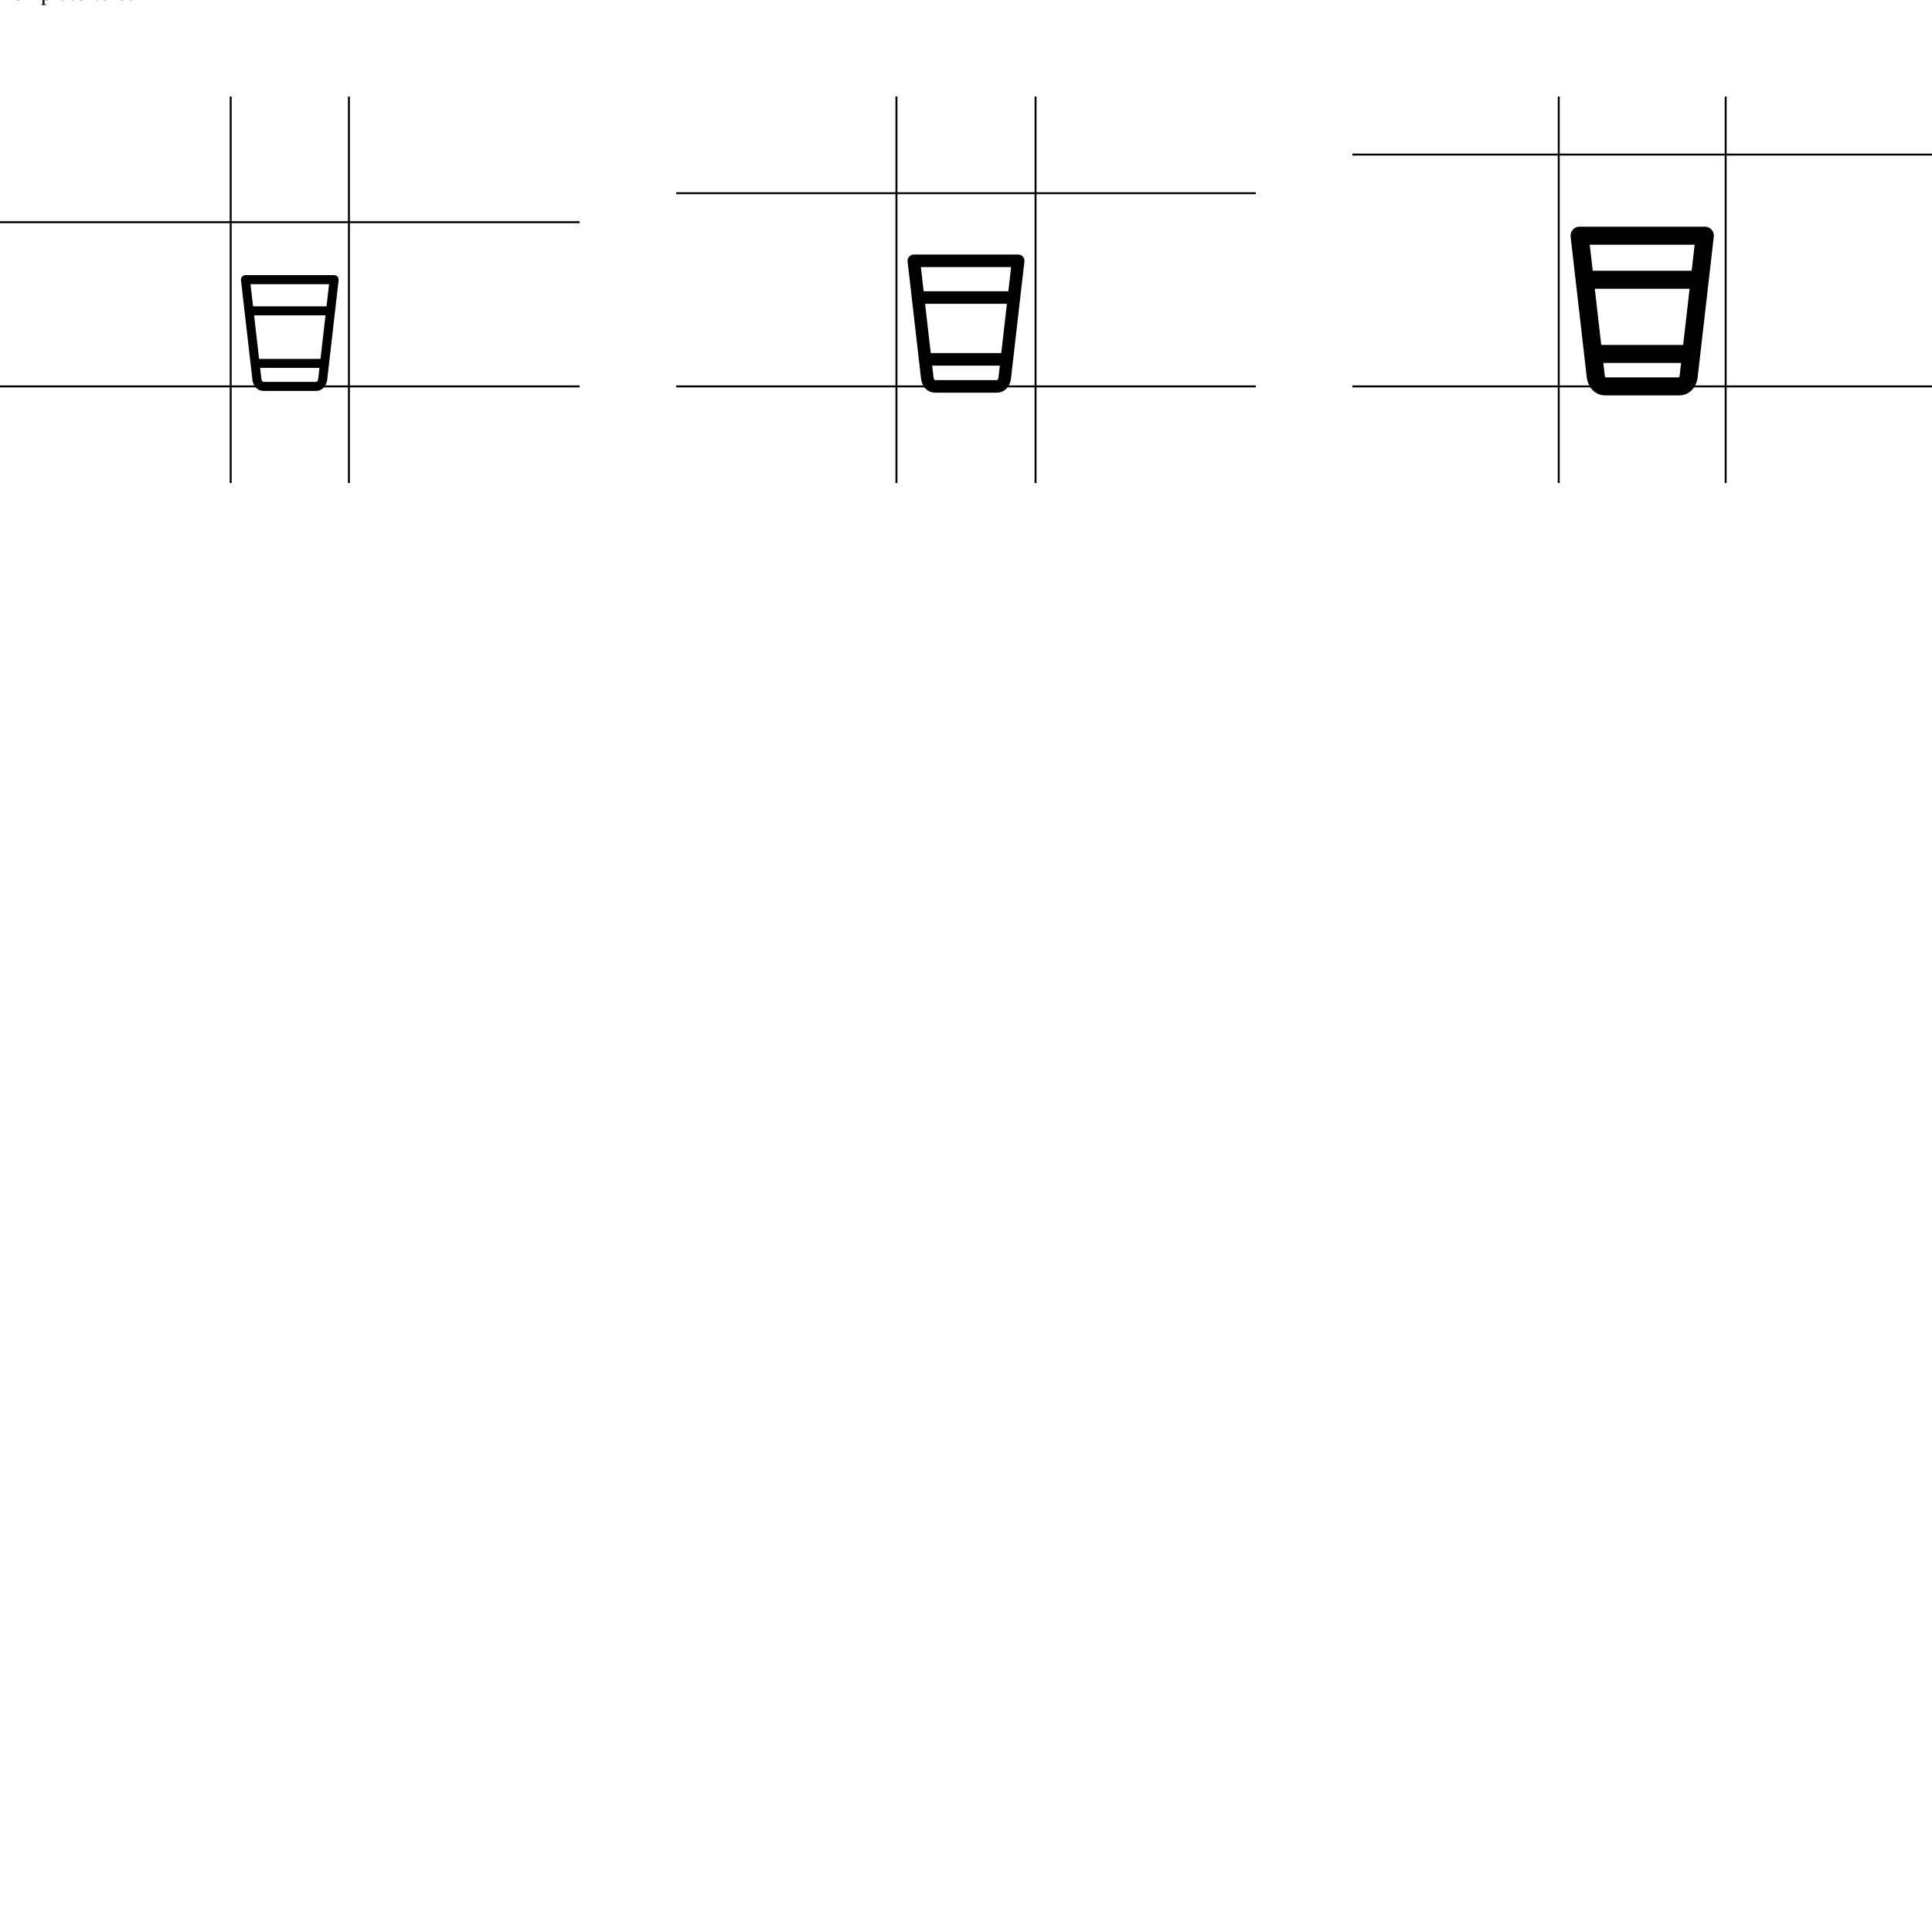
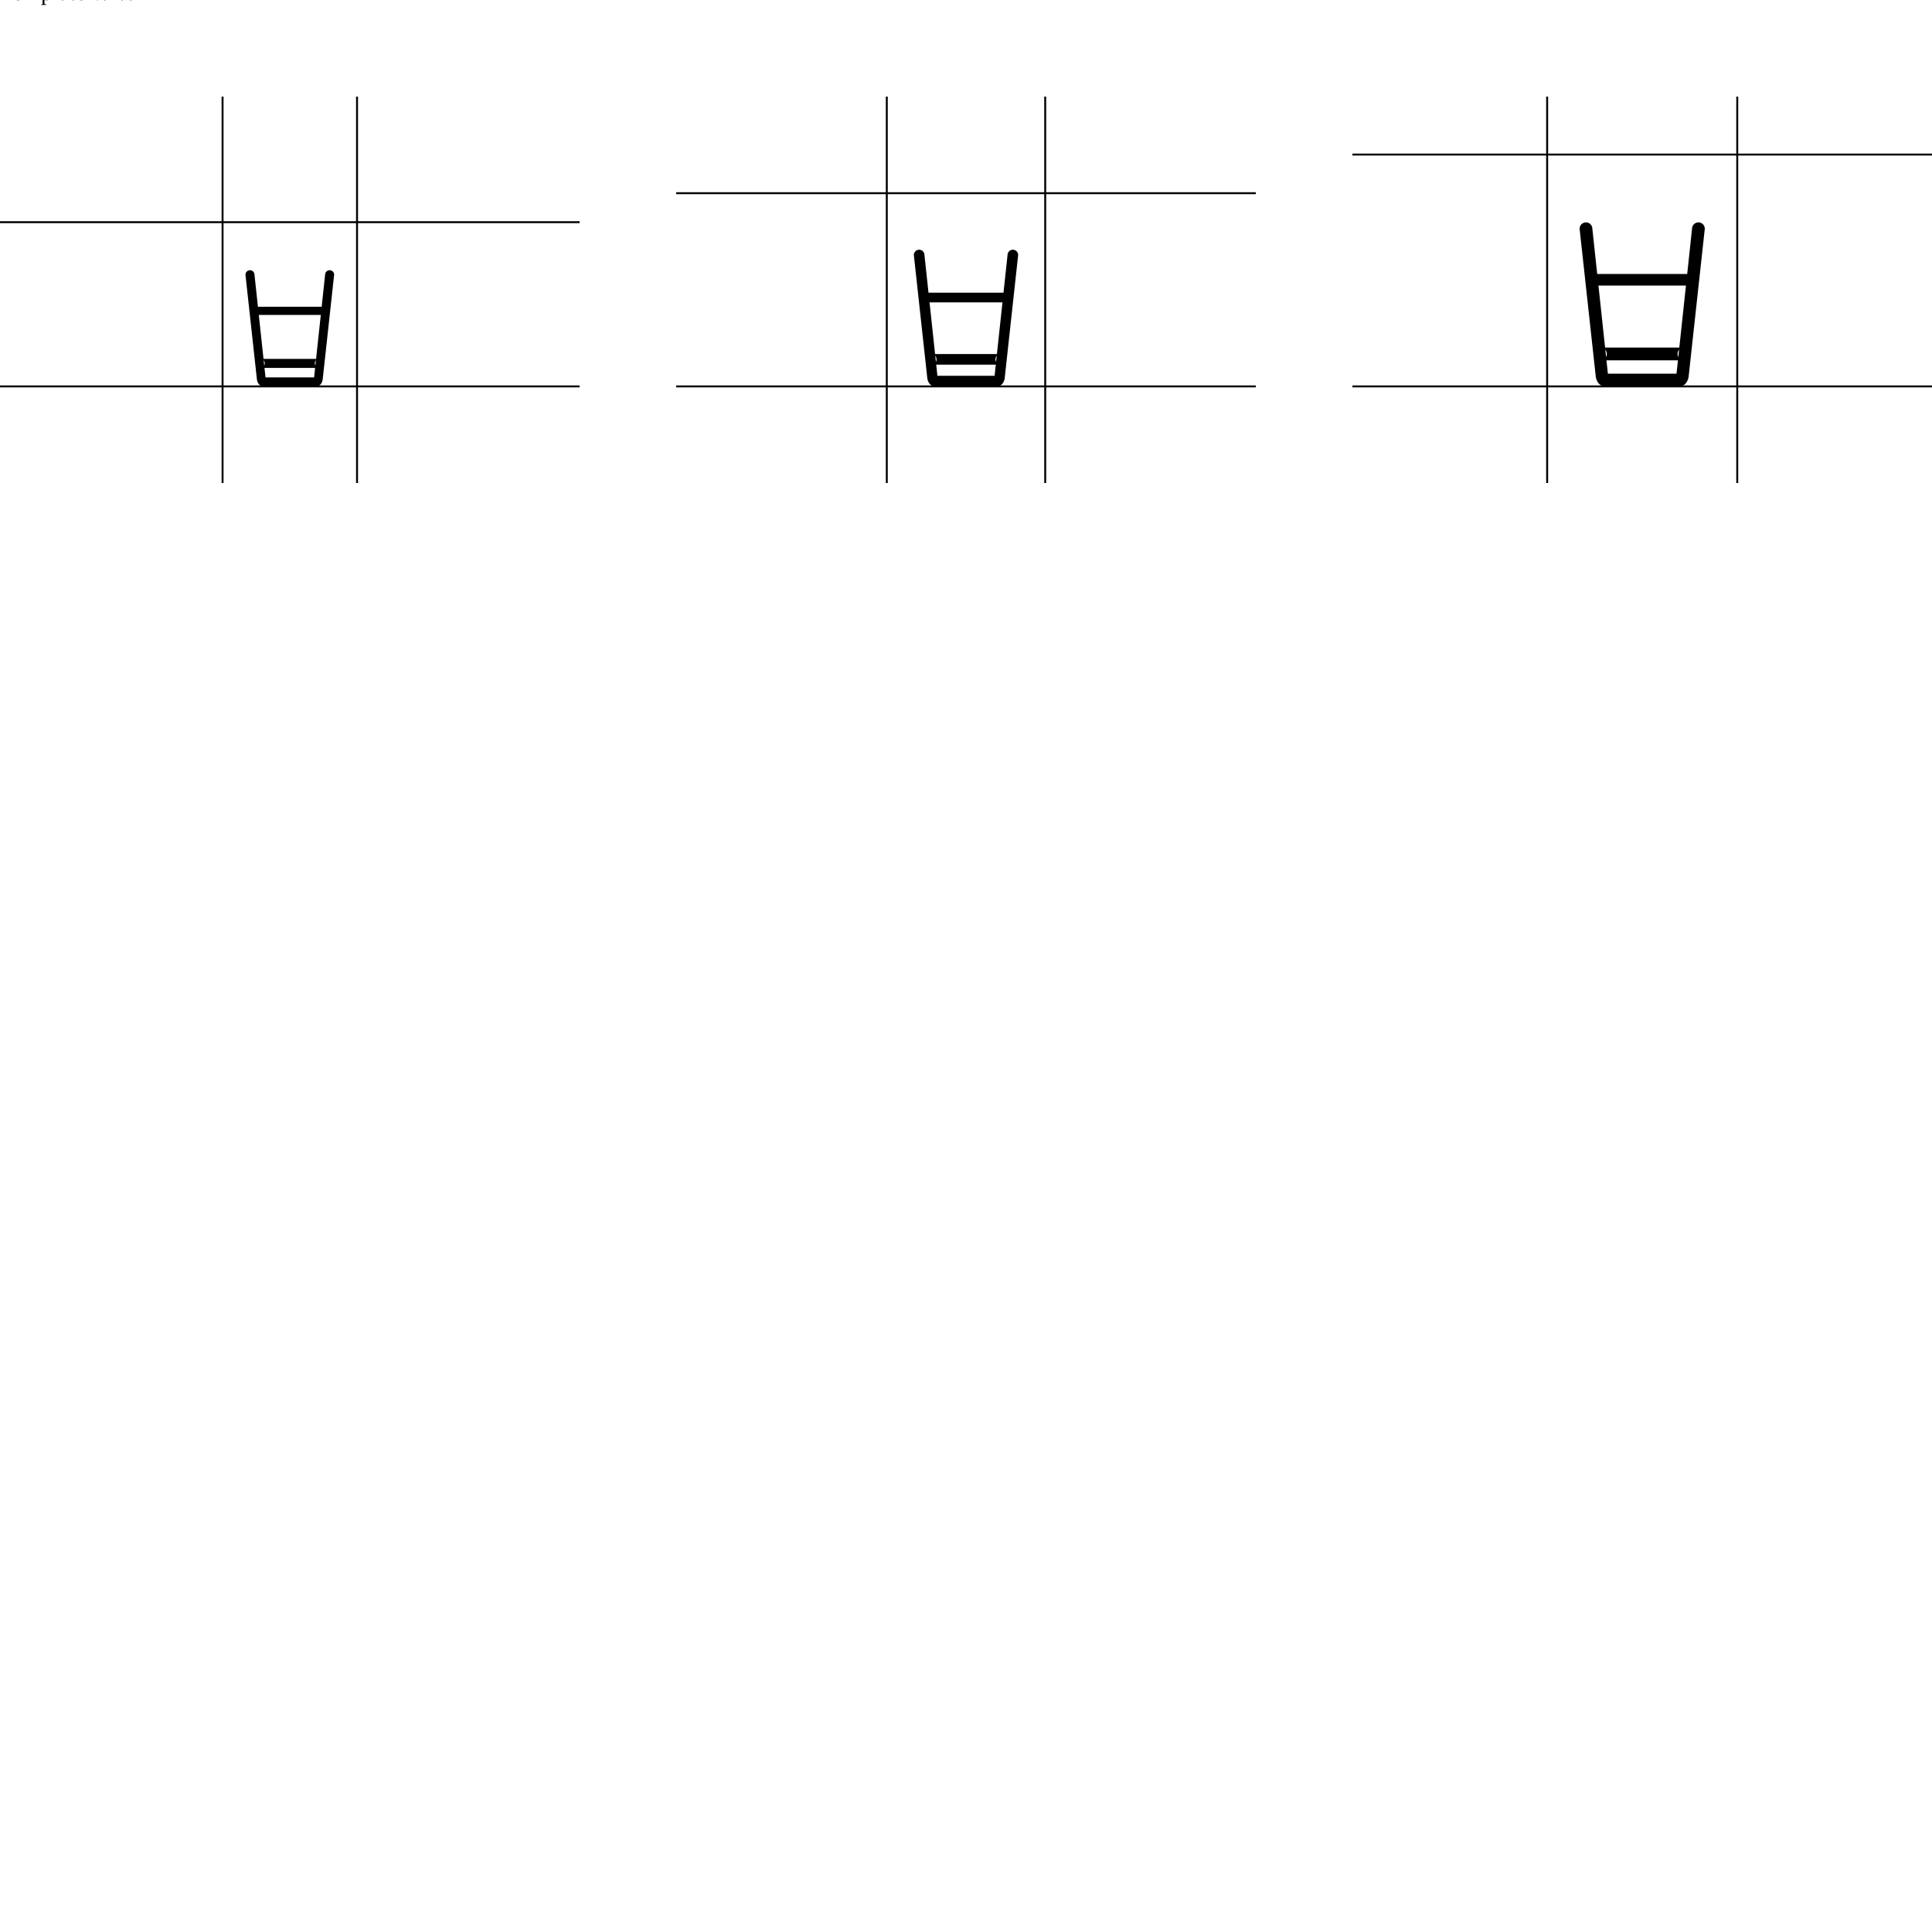
<svg xmlns="http://www.w3.org/2000/svg" version="1.1" width="1000" height="1000" viewBox="0 0 1000 1000">
  <g id="Notes">
    <text id="template-version">Template v.4.0</text>
  </g>
  <g id="Guides">
    <line id="Baseline-S" x1="0" y1="200.0" x2="300" y2="200.0" stroke="#000000" />
    <line id="Capline-S" x1="0" y1="115.0" x2="300" y2="115.0" stroke="#000000" />
-     <line id="left-margin-Regular-S" x1="119.4" y1="50" x2="119.4" y2="250" stroke="#000000" />
-     <line id="right-margin-Regular-S" x1="180.6" y1="50" x2="180.6" y2="250" stroke="#000000" />
+     <line id="left-margin-Regular-S" x1="115.2" y1="50" x2="115.2" y2="250" stroke="#000000" />
+     <line id="right-margin-Regular-S" x1="184.8" y1="50" x2="184.8" y2="250" stroke="#000000" />
    <line id="Baseline-M" x1="350" y1="200.0" x2="650" y2="200.0" stroke="#000000" />
    <line id="Capline-M" x1="350" y1="100.0" x2="650" y2="100.0" stroke="#000000" />
-     <line id="left-margin-Regular-M" x1="464.0" y1="50" x2="464.0" y2="250" stroke="#000000" />
-     <line id="right-margin-Regular-M" x1="536.0" y1="50" x2="536.0" y2="250" stroke="#000000" />
+     <line id="left-margin-Regular-M" x1="459.0" y1="50" x2="459.0" y2="250" stroke="#000000" />
+     <line id="right-margin-Regular-M" x1="541.0" y1="50" x2="541.0" y2="250" stroke="#000000" />
    <line id="Baseline-L" x1="700" y1="200.0" x2="1000" y2="200.0" stroke="#000000" />
    <line id="Capline-L" x1="700" y1="80.0" x2="1000" y2="80.0" stroke="#000000" />
-     <line id="left-margin-Regular-L" x1="806.8" y1="50" x2="806.8" y2="250" stroke="#000000" />
-     <line id="right-margin-Regular-L" x1="893.2" y1="50" x2="893.2" y2="250" stroke="#000000" />
+     <line id="left-margin-Regular-L" x1="800.8" y1="50" x2="800.8" y2="250" stroke="#000000" />
+     <line id="right-margin-Regular-L" x1="899.2" y1="50" x2="899.2" y2="250" stroke="#000000" />
  </g>
  <g id="Symbols">
    <g id="Regular-S" transform="translate(150.0, 200.0) scale(0.85) translate(-500.0, -200.0)">
-       <path d="M 473 135 L 480 196 C 480.5 198.5 482 200 484 200 L 516 200 C 518 200 519.5 198.5 520 196 L 527 135 Z" fill="none" stroke="#000000" stroke-width="5.5" stroke-linecap="round" stroke-linejoin="round" />
-       <line x1="481" y1="186" x2="519" y2="186" stroke="#000000" stroke-width="5.5" stroke-linecap="round" />
-       <line x1="476" y1="154" x2="524" y2="154" stroke="#000000" stroke-width="5.5" stroke-linecap="round" />
+       <path fill="#000000" fill-rule="evenodd" d="M 473 132 L 480 196 C 480.5 198.5 482 200 484 200 L 516 200 C 518 200 519.5 198.5 520 196 L 527 132 A 2.75 2.75 0 0 0 521.5 132 L 514.8 194.5 L 485.2 194.5 L 478.5 132 A 2.75 2.75 0 0 0 473 132 Z" />
+       <path fill="#000000" d="M 482.00 188.75 L 518.00 188.75 A 2.75 2.75 0 0 1 518.00 183.25 L 482.00 183.25 A 2.75 2.75 0 0 1 482.00 188.75 Z" />
+       <path fill="#000000" d="M 476.50 156.50 L 523.50 156.50 A 2.50 2.50 0 0 1 523.50 151.50 L 476.50 151.50 A 2.50 2.50 0 0 1 476.50 156.50 Z" />
    </g>
    <g id="Regular-M">
-       <path d="M 473 135 L 480 196 C 480.5 198.5 482 200 484 200 L 516 200 C 518 200 519.5 198.5 520 196 L 527 135 Z" fill="none" stroke="#000000" stroke-width="6.5" stroke-linecap="round" stroke-linejoin="round" />
-       <line x1="481" y1="186" x2="519" y2="186" stroke="#000000" stroke-width="6.5" stroke-linecap="round" />
-       <line x1="476" y1="154" x2="524" y2="154" stroke="#000000" stroke-width="6.5" stroke-linecap="round" />
+       <path fill="#000000" fill-rule="evenodd" d="M 473 132 L 480 196 C 480.5 198.5 482 200 484 200 L 516 200 C 518 200 519.5 198.5 520 196 L 527 132 A 2.75 2.75 0 0 0 521.5 132 L 514.8 194.5 L 485.2 194.5 L 478.5 132 A 2.75 2.75 0 0 0 473 132 Z" />
+       <path fill="#000000" d="M 482.00 188.75 L 518.00 188.75 A 2.75 2.75 0 0 1 518.00 183.25 L 482.00 183.25 A 2.75 2.75 0 0 1 482.00 188.75 Z" />
+       <path fill="#000000" d="M 476.50 156.50 L 523.50 156.50 A 2.50 2.50 0 0 1 523.50 151.50 L 476.50 151.50 A 2.50 2.50 0 0 1 476.50 156.50 Z" />
    </g>
    <g id="Regular-L" transform="translate(850.0, 200.0) scale(1.2) translate(-500.0, -200.0)">
-       <path d="M 473 135 L 480 196 C 480.5 198.5 482 200 484 200 L 516 200 C 518 200 519.5 198.5 520 196 L 527 135 Z" fill="none" stroke="#000000" stroke-width="7.8" stroke-linecap="round" stroke-linejoin="round" />
-       <line x1="481" y1="186" x2="519" y2="186" stroke="#000000" stroke-width="7.8" stroke-linecap="round" />
-       <line x1="476" y1="154" x2="524" y2="154" stroke="#000000" stroke-width="7.8" stroke-linecap="round" />
+       <path fill="#000000" fill-rule="evenodd" d="M 473 132 L 480 196 C 480.5 198.5 482 200 484 200 L 516 200 C 518 200 519.5 198.5 520 196 L 527 132 A 2.75 2.75 0 0 0 521.5 132 L 514.8 194.5 L 485.2 194.5 L 478.5 132 A 2.75 2.75 0 0 0 473 132 Z" />
+       <path fill="#000000" d="M 482.00 188.75 L 518.00 188.75 A 2.75 2.75 0 0 1 518.00 183.25 L 482.00 183.25 A 2.75 2.75 0 0 1 482.00 188.75 Z" />
+       <path fill="#000000" d="M 476.50 156.50 L 523.50 156.50 A 2.50 2.50 0 0 1 523.50 151.50 L 476.50 151.50 A 2.50 2.50 0 0 1 476.50 156.50 Z" />
    </g>
  </g>
</svg>
